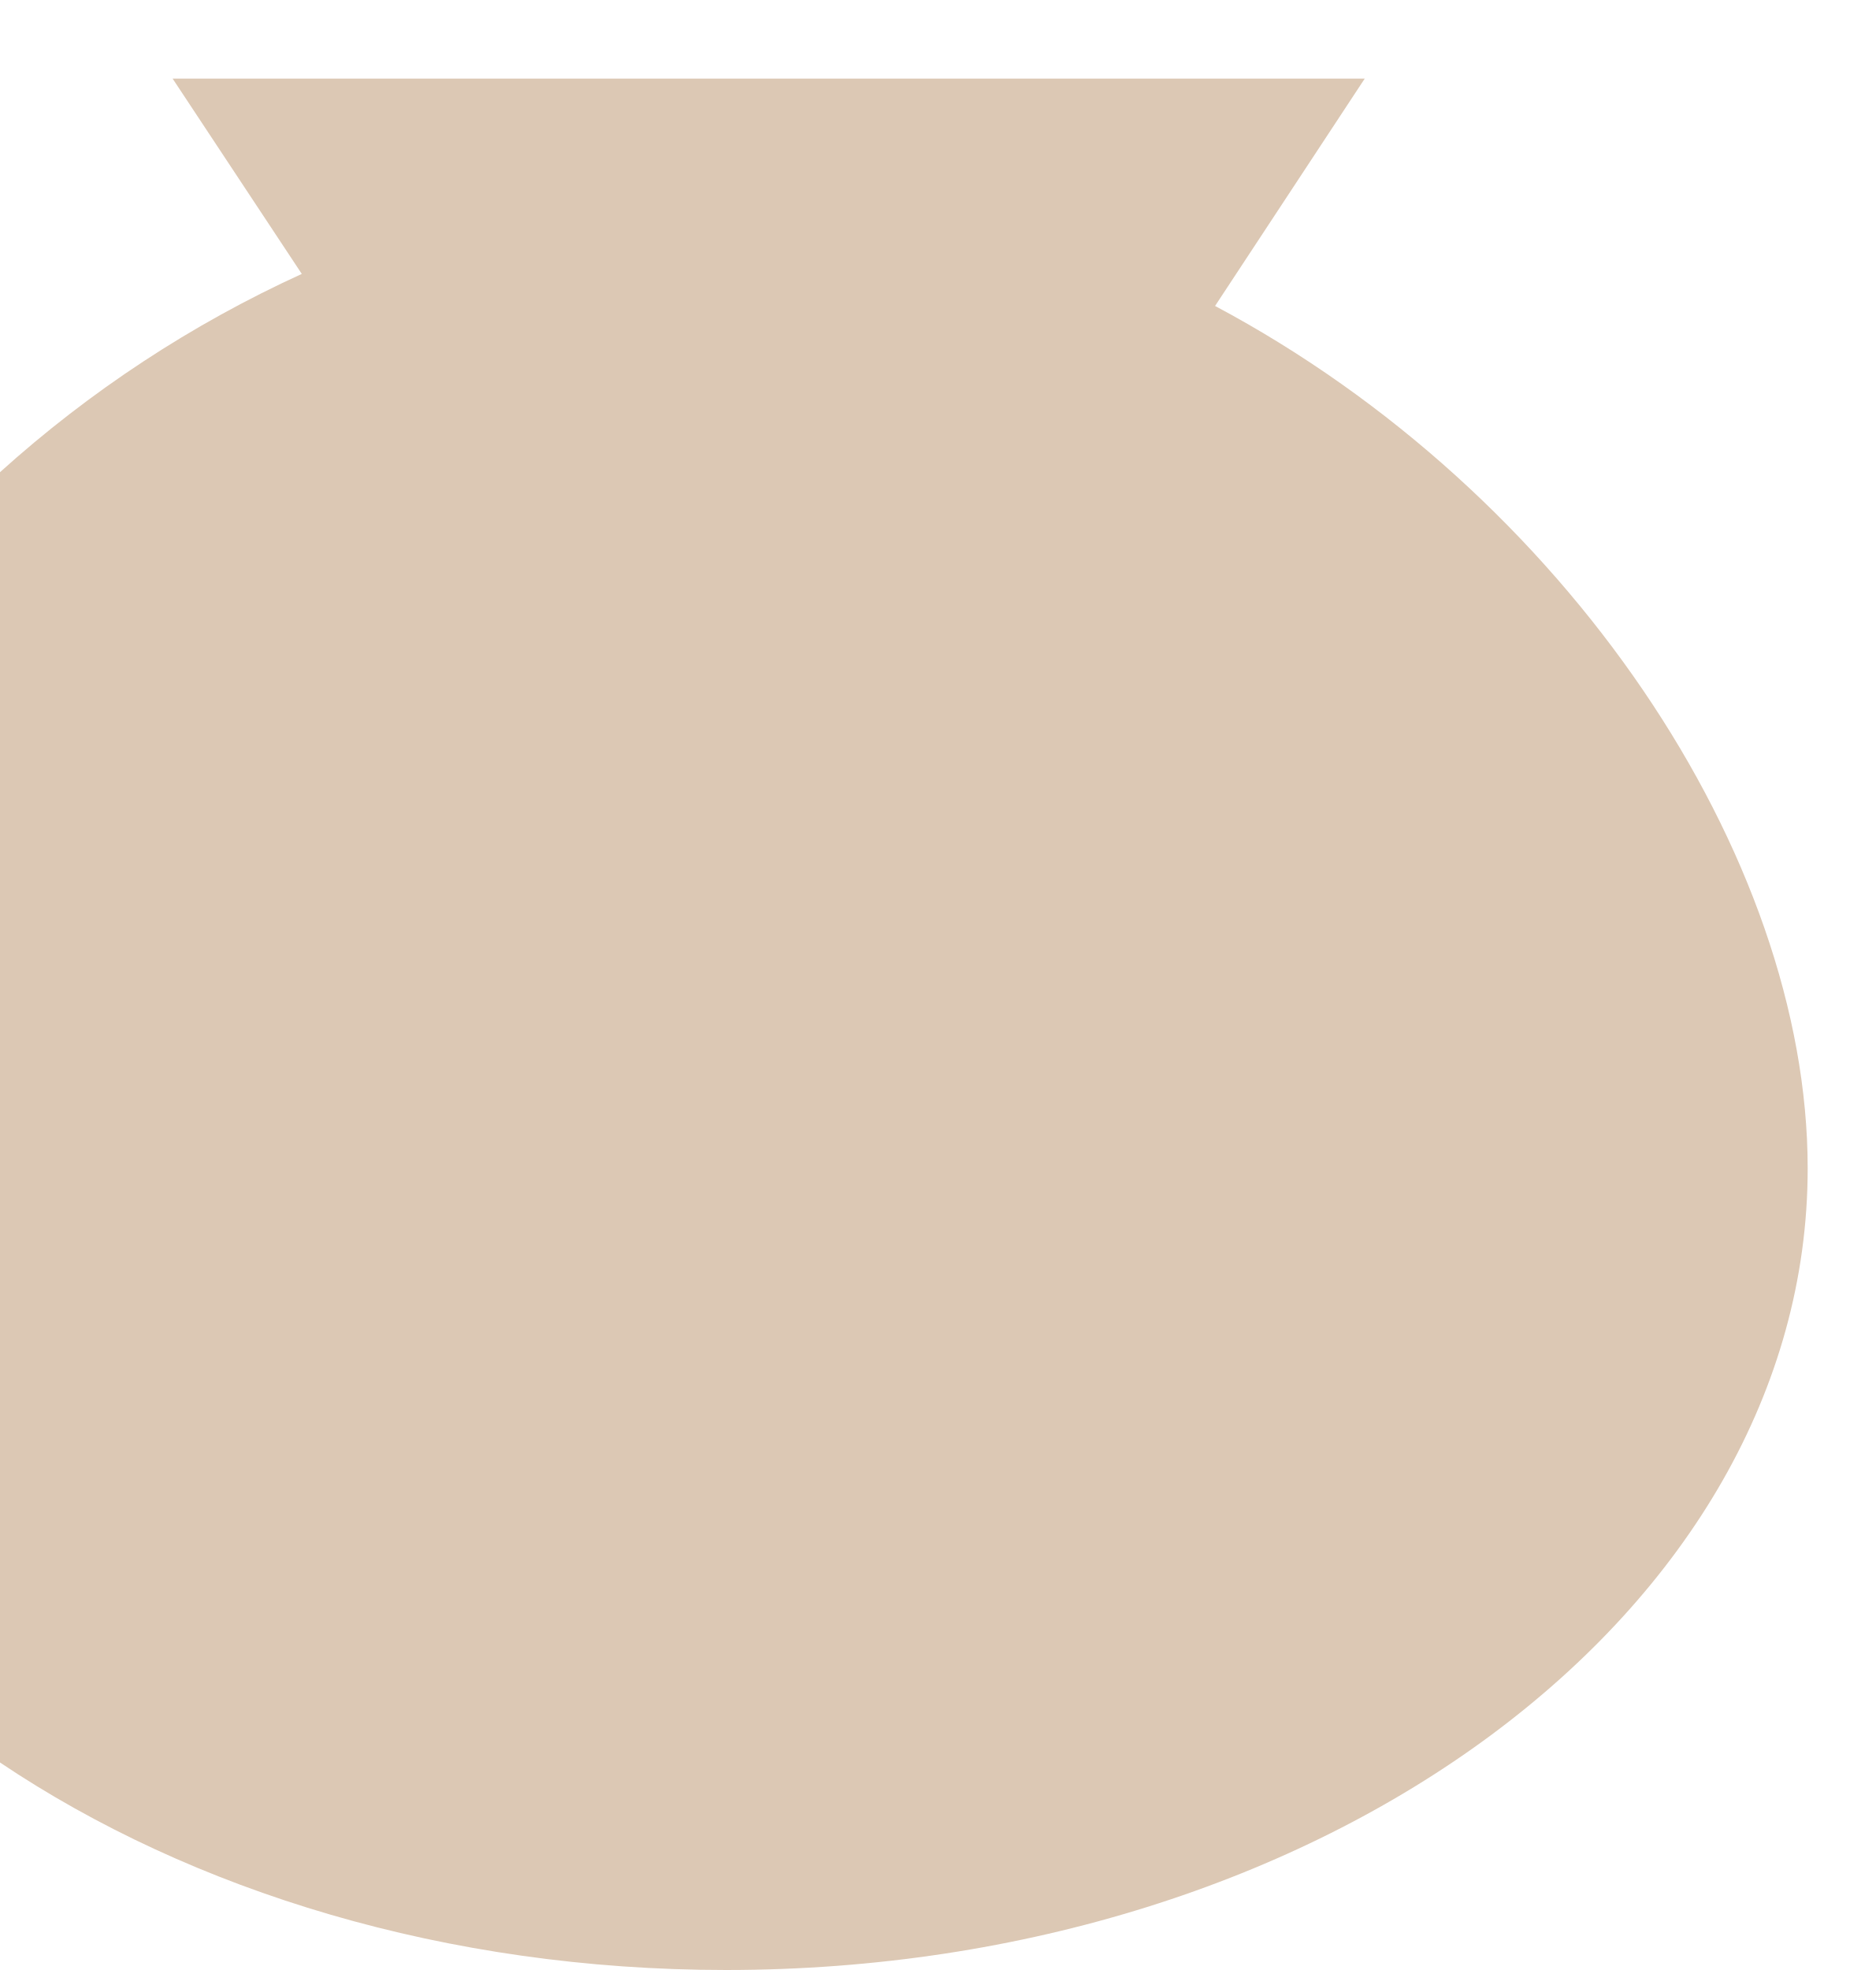
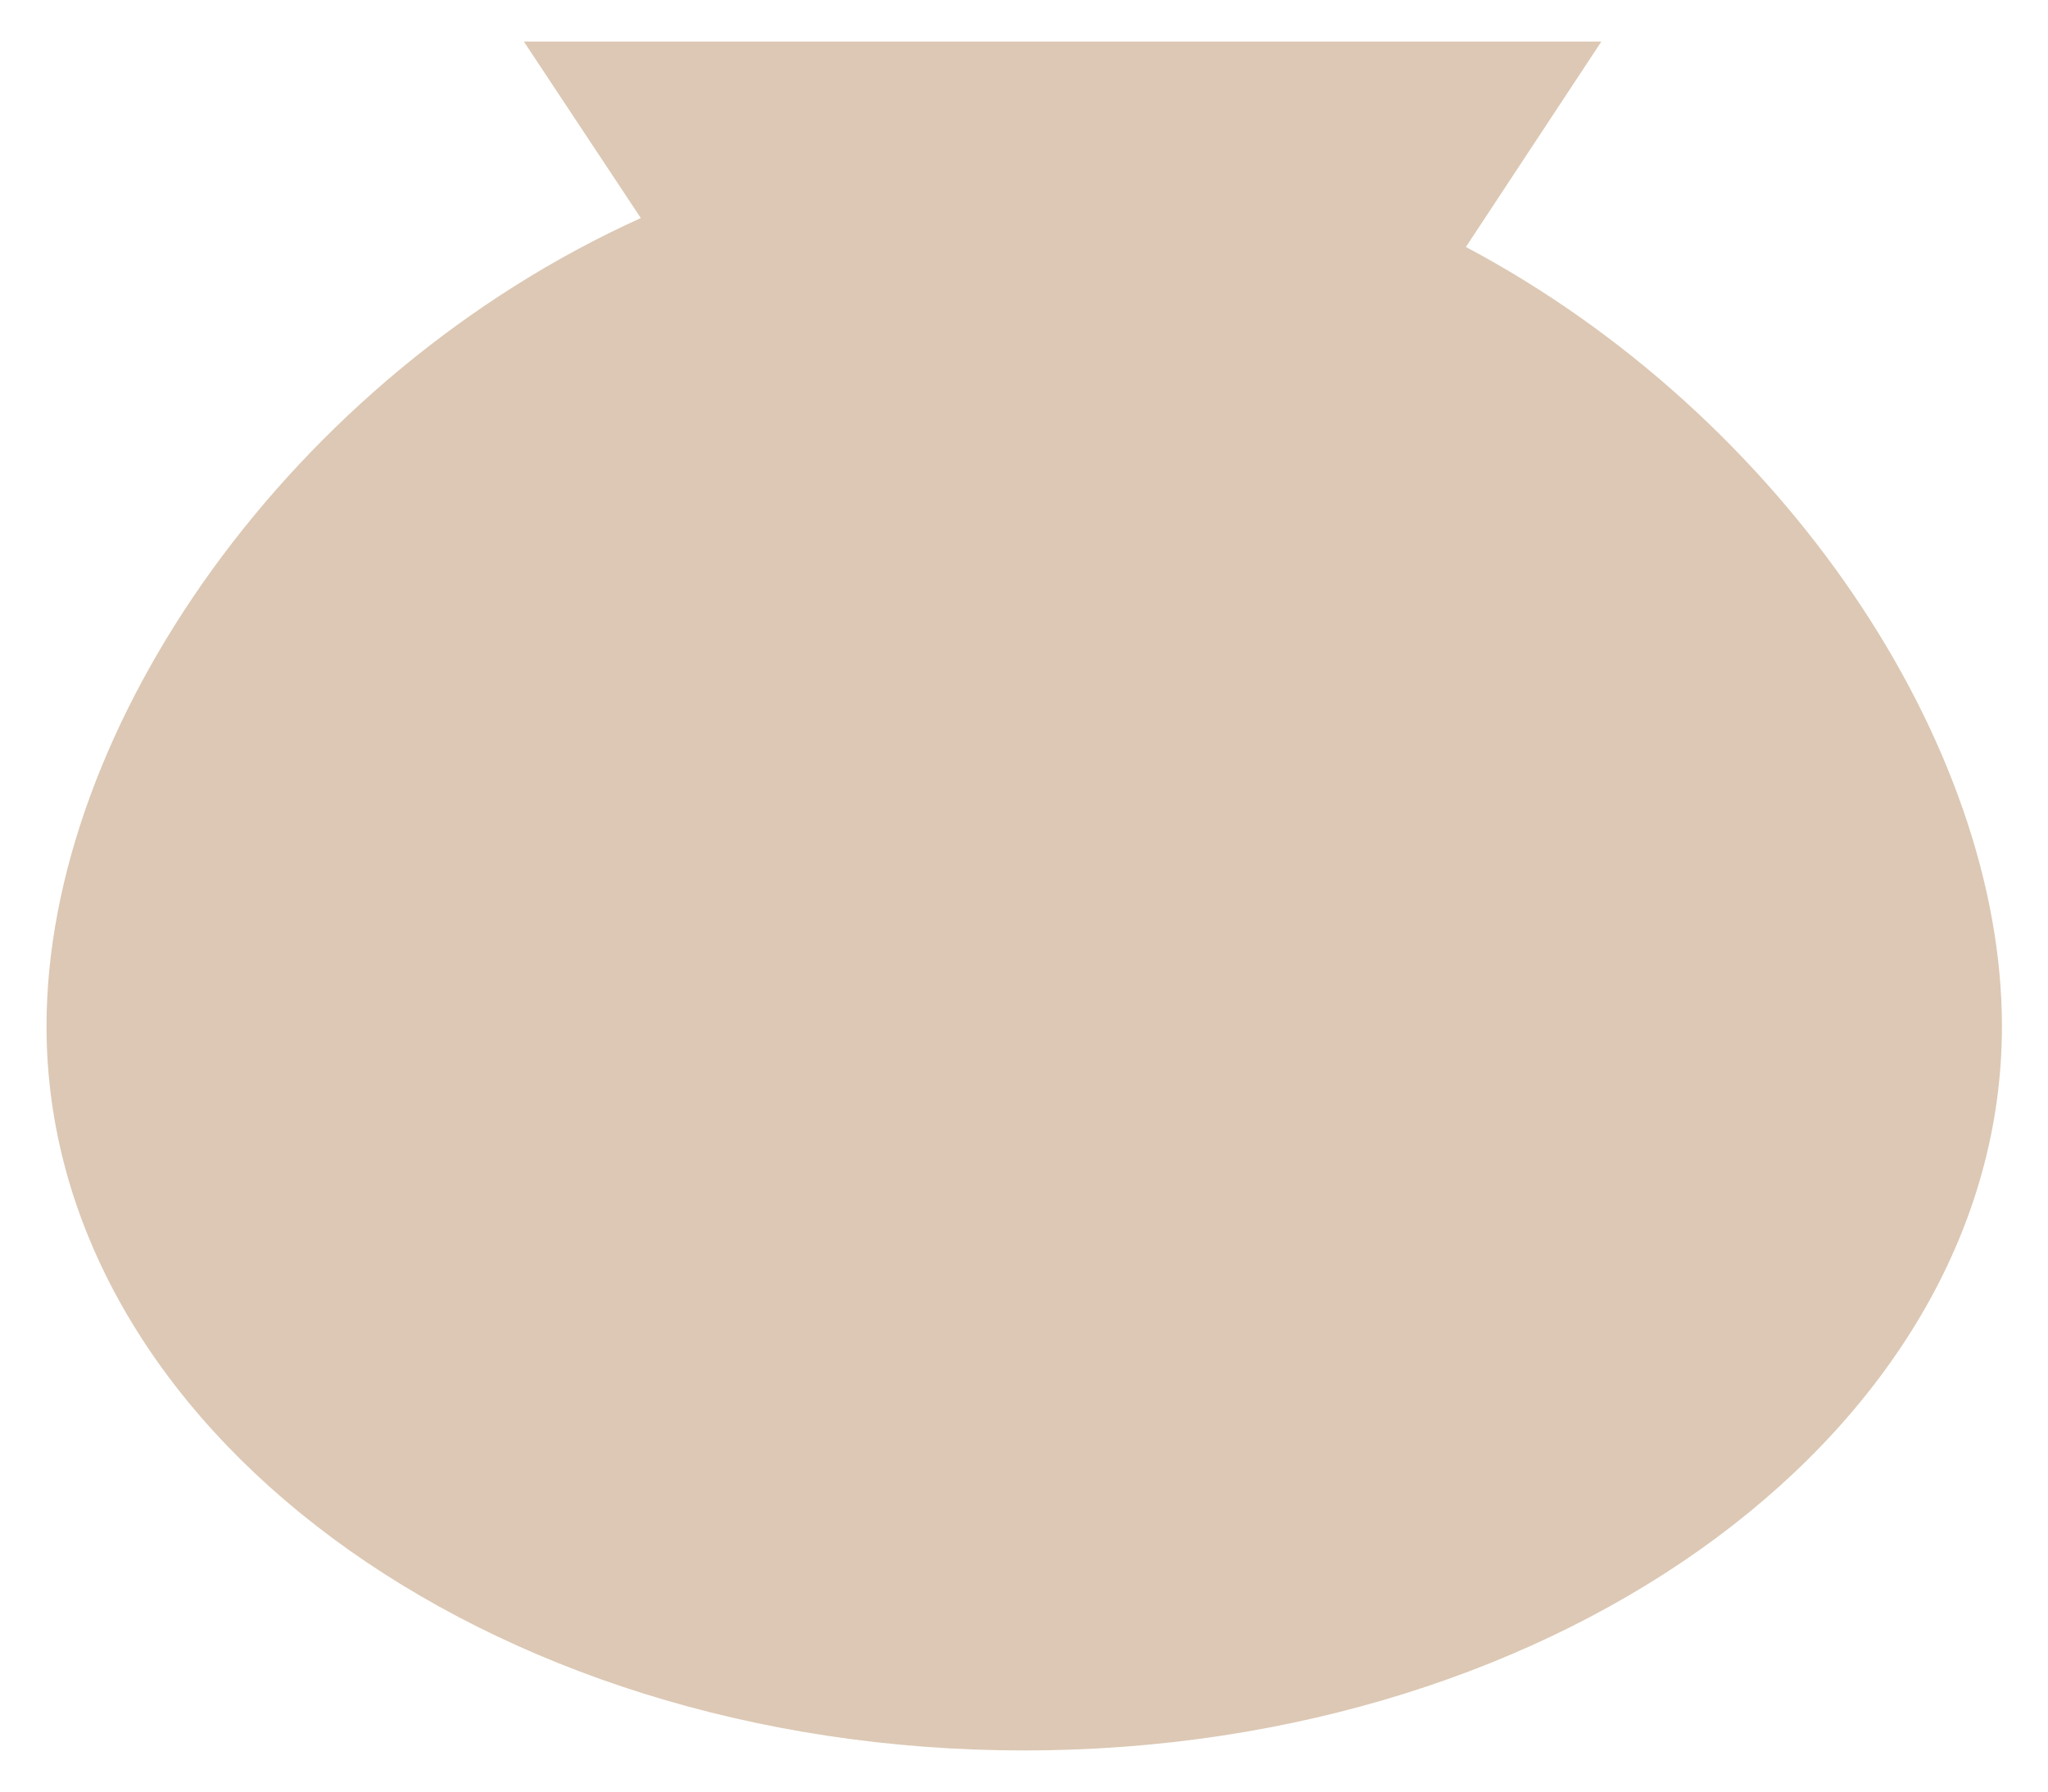
- <svg xmlns="http://www.w3.org/2000/svg" id="圖層_1" data-name="圖層 1" viewBox="0 0 400 420">
-   <defs>
-     <style>.cls-1{fill:#dcc8b4;}</style>
-   </defs>
-   <path class="cls-1" d="M259.08,65.23,291,16.75H36.8L64.35,58.4A252.73,252.73,0,0,0,0,100.67V375.76C40.93,403.25,95.24,420,154.83,420c127.36,0,230.61-76.51,230.61-170.89C385.44,182.55,334,105.11,259.08,65.23Z" />
+ <svg xmlns="http://www.w3.org/2000/svg" version="1.1" id="圖層_1" x="0px" y="0px" viewBox="0 0 453.5 396.9" style="enable-background:new 0 0 453.5 396.9;" xml:space="preserve">
+   <style type="text/css">
+ 	.st0{fill:#DCC8B4;}
+ </style>
+   <path class="st0" d="M324.6,54.7l30-45.5H116l25.9,39.1C64.5,83.3,10.3,161,10.3,227.3c0,88.6,96.9,160.4,216.5,160.4  s216.5-71.8,216.5-160.4C443.3,164.8,395,92.1,324.6,54.7z" />
</svg>
